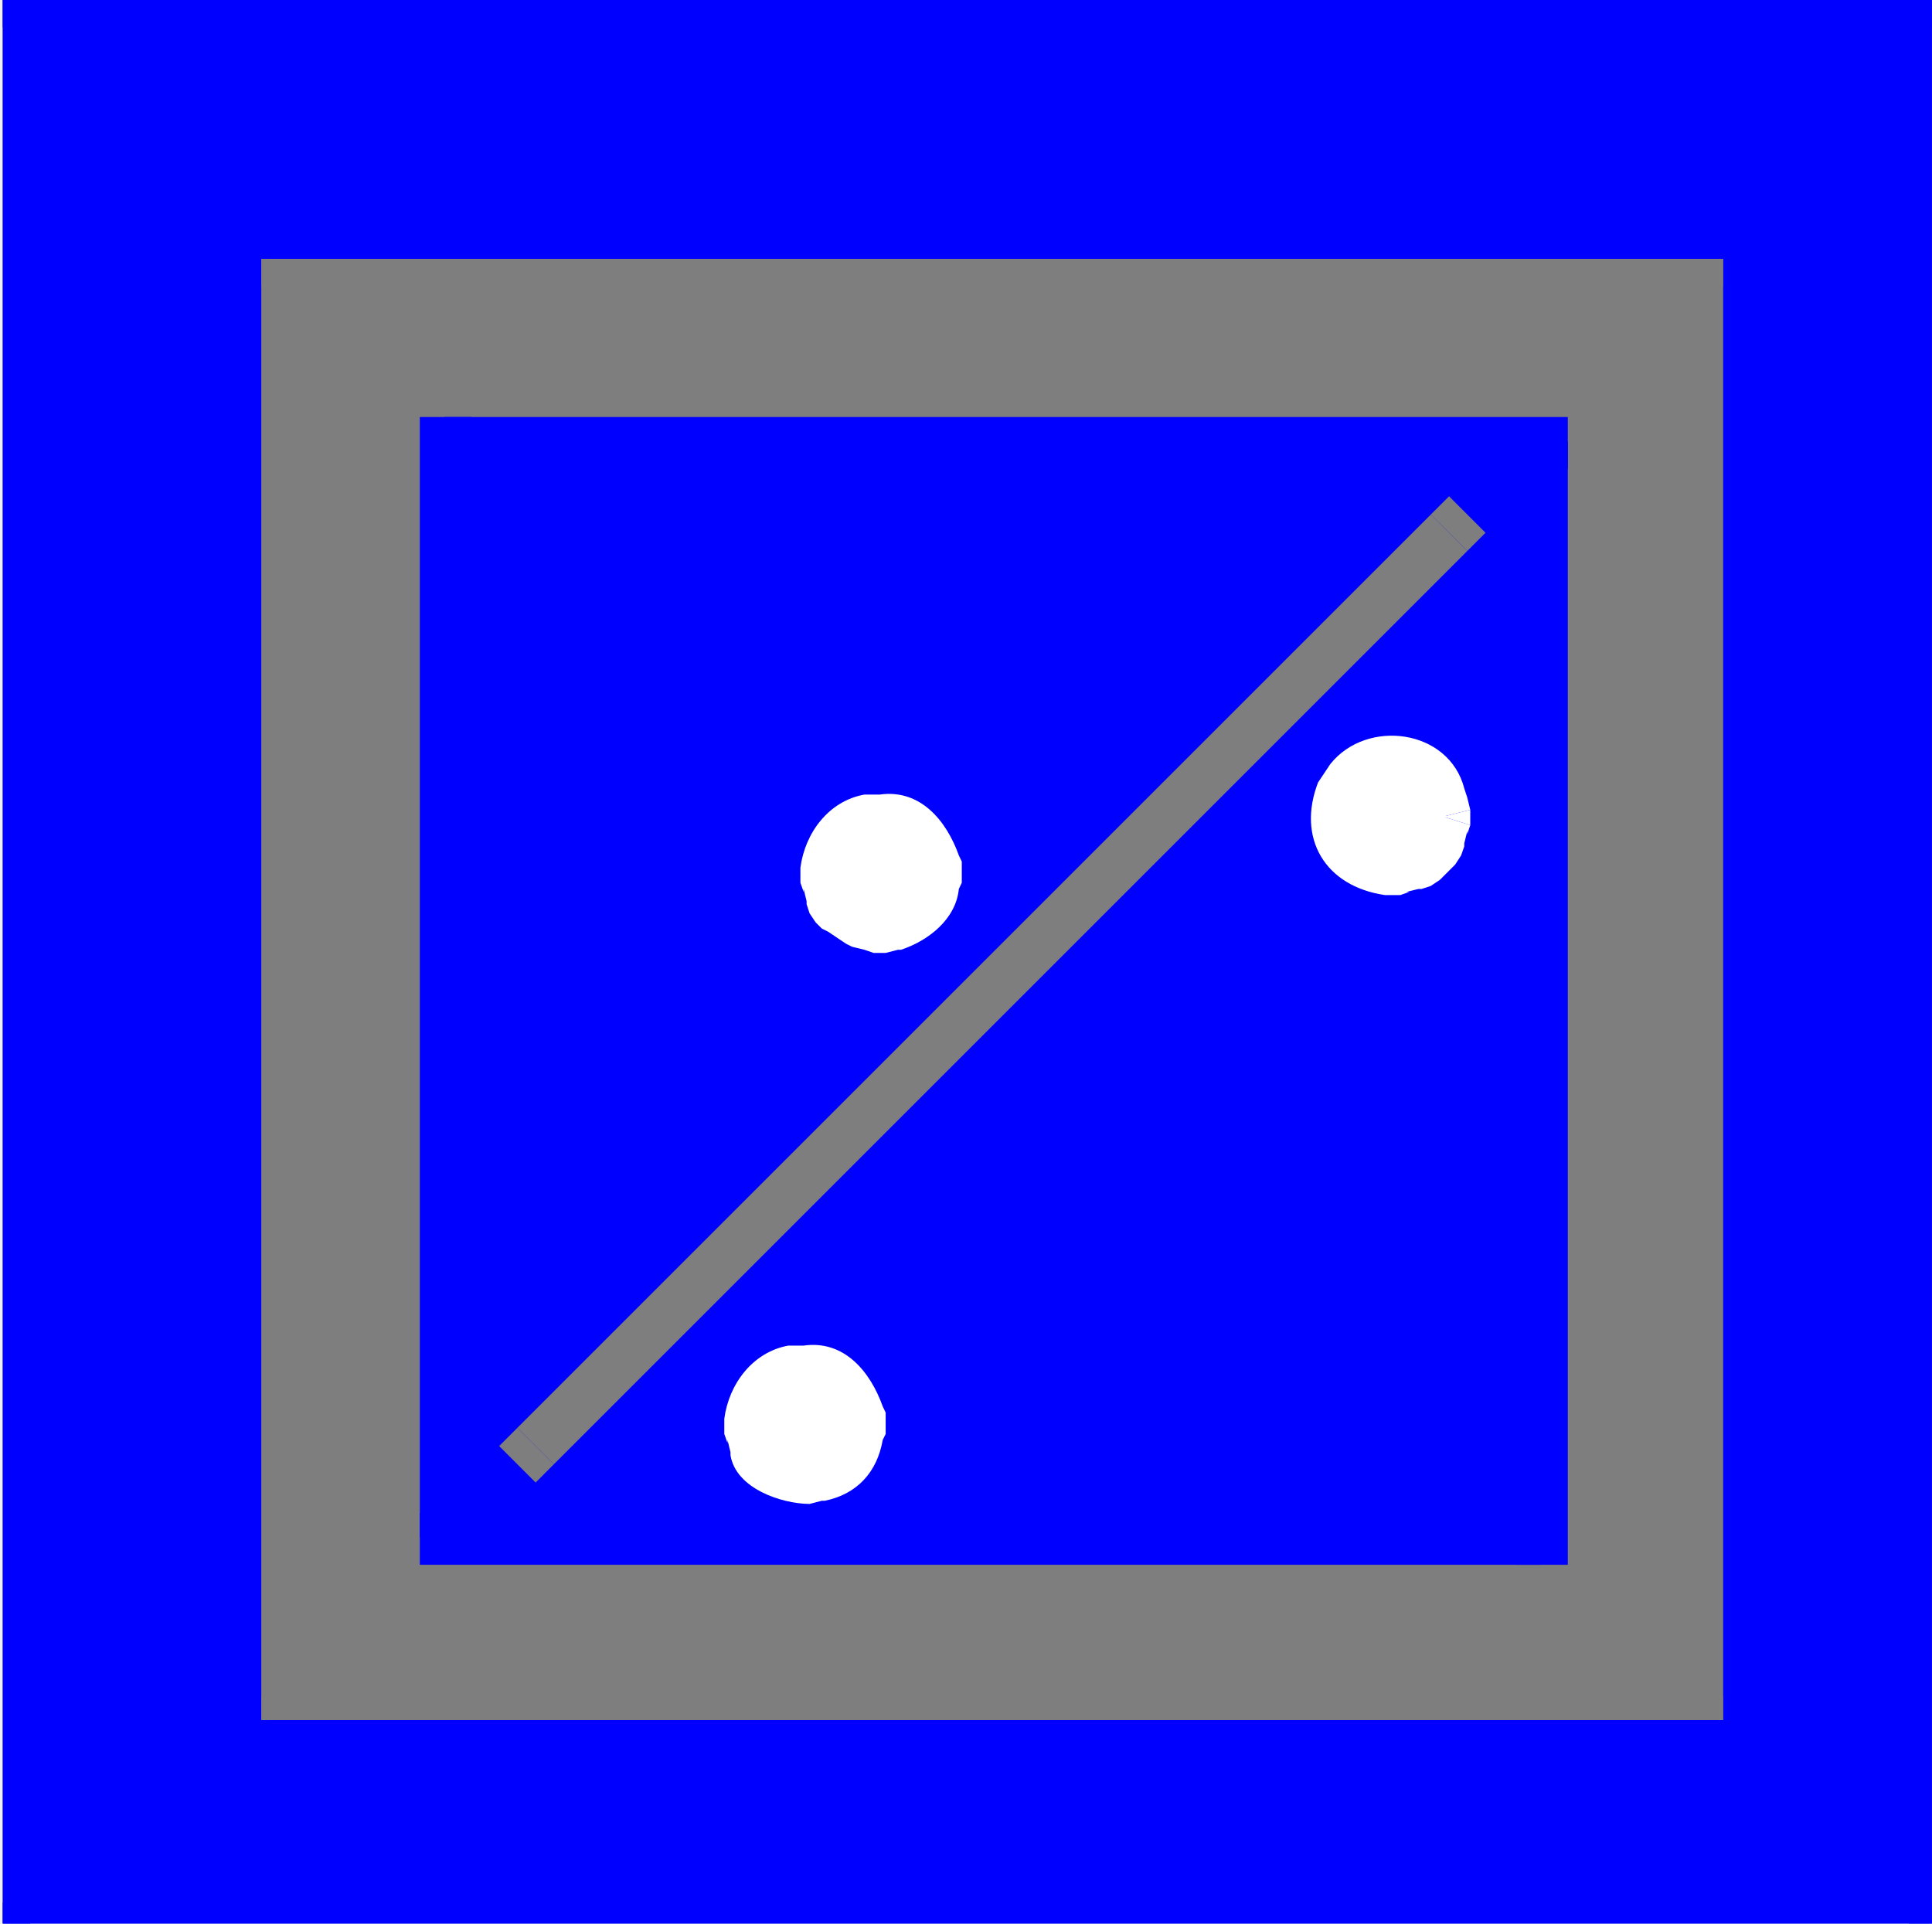
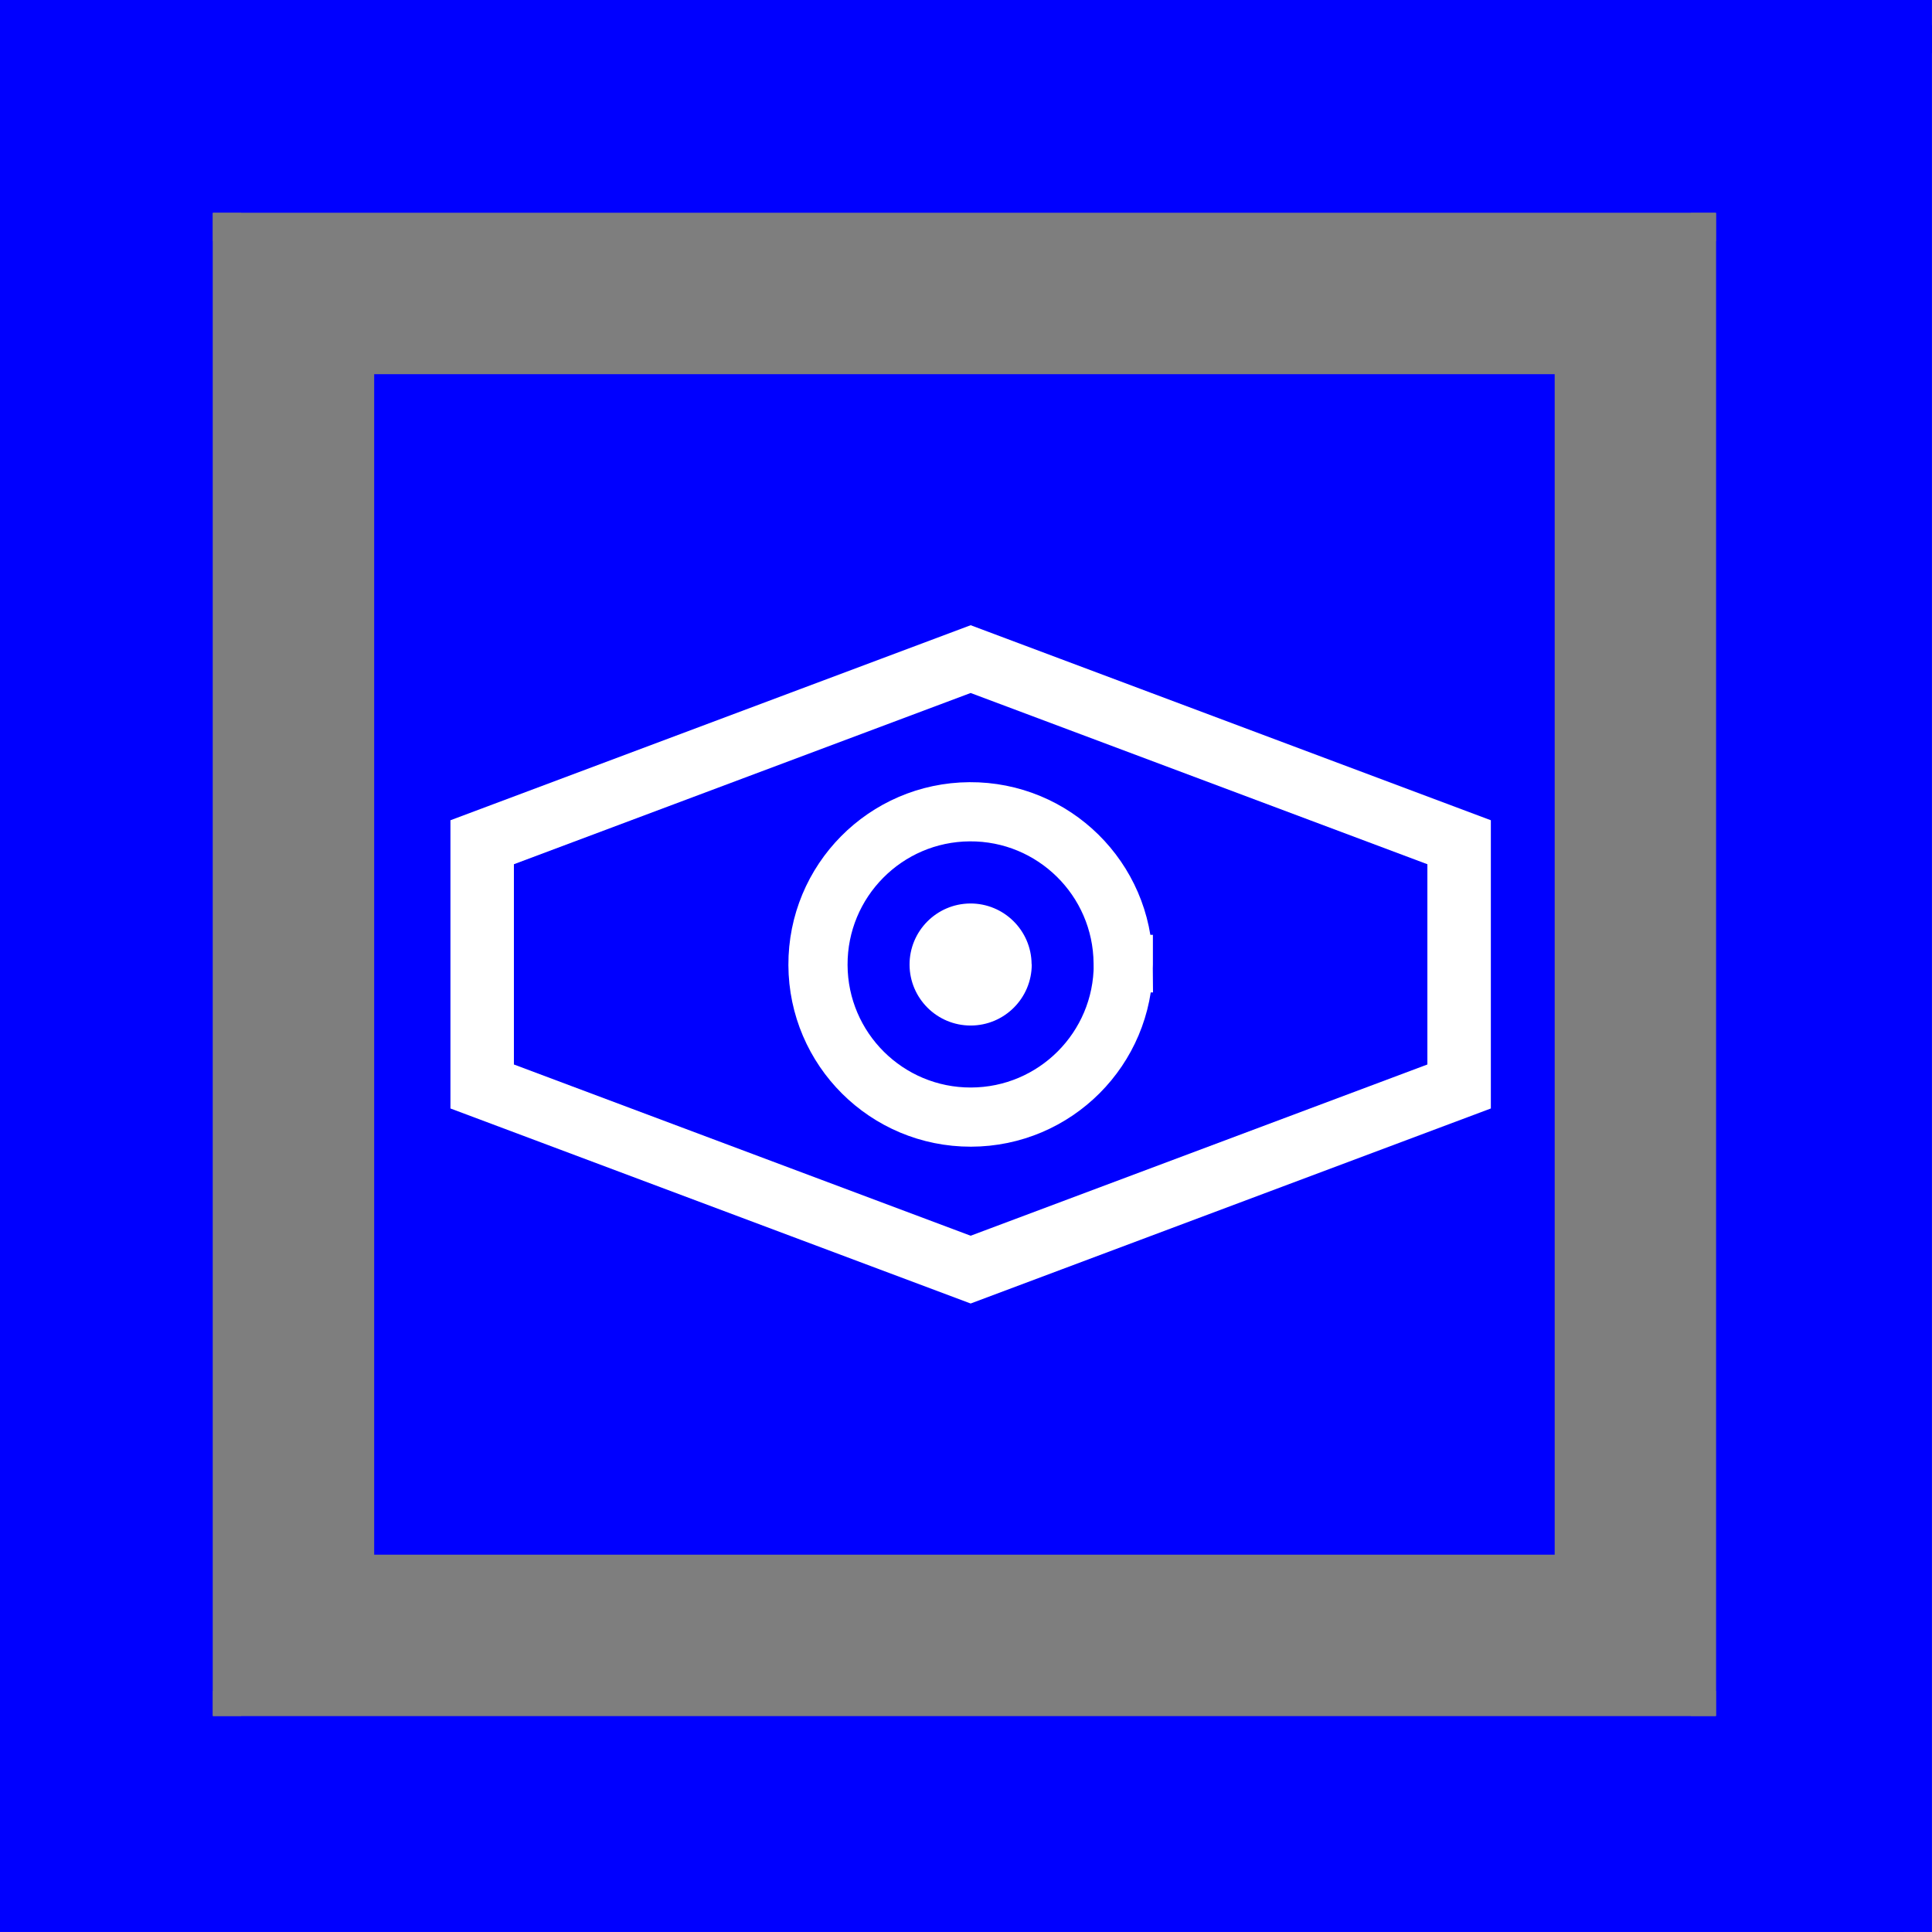
- <svg xmlns="http://www.w3.org/2000/svg" width="38.072pt" height="37.909pt" viewBox="0 0 38.072 37.909" version="1.1">
-   <defs>
-     <clipPath id="clip1">
-       <path d="M 0.055 0 L 38.07 0 L 38.07 37.91 L 0.055 37.91 Z M 0.055 0 " />
-     </clipPath>
-     <clipPath id="clip2">
-       <path d="M 0.055 0 L 38.07 0 L 38.07 1 L 0.055 1 Z M 0.055 0 " />
-     </clipPath>
-     <clipPath id="clip3">
-       <path d="M 37 0 L 38.07 0 L 38.07 37.91 L 37 37.91 Z M 37 0 " />
-     </clipPath>
-     <clipPath id="clip4">
-       <path d="M 0.055 37 L 38.07 37 L 38.07 37.91 L 0.055 37.91 Z M 0.055 37 " />
-     </clipPath>
-     <clipPath id="clip5">
-       <path d="M 0.055 0 L 1 0 L 1 37.91 L 0.055 37.91 Z M 0.055 0 " />
-     </clipPath>
-     <clipPath id="clip6">
-       <path d="M 5.152 5.102 L 33.953 5.102 L 33.953 33.898 L 5.152 33.898 Z M 5.152 5.102 " />
-     </clipPath>
-     <clipPath id="clip7">
-       <path d="M 5.152 5.102 L 33.953 5.102 L 33.953 6 L 5.152 6 Z M 5.152 5.102 " />
-     </clipPath>
-     <clipPath id="clip8">
-       <path d="M 33 5.102 L 33.953 5.102 L 33.953 33.898 L 33 33.898 Z M 33 5.102 " />
-     </clipPath>
-     <clipPath id="clip9">
-       <path d="M 5.152 33 L 33.953 33 L 33.953 33.898 L 5.152 33.898 Z M 5.152 33 " />
-     </clipPath>
-     <clipPath id="clip10">
-       <path d="M 5.152 5.102 L 6 5.102 L 6 33.898 L 5.152 33.898 Z M 5.152 5.102 " />
+ <svg xmlns="http://www.w3.org/2000/svg" width="0.514in" height="0.514in" viewBox="0 0 13.06 13.06" version="1.1" id="svg2315">
+   <defs id="defs2312">
+     <marker style="overflow:visible" id="marker3201" refX="0" refY="0" orient="auto">
+       <path transform="scale(0.8)" style="fill:context-stroke;fill-rule:evenodd;stroke:context-stroke;stroke-width:1pt" d="M 5.77,0 -2.88,5 V -5 Z" id="path3199" />
+     </marker>
+     <marker style="overflow:visible" id="Arrow2Mend" refX="0" refY="0" orient="auto">
+       <path transform="scale(-0.6)" d="M 8.719,4.034 -2.207,0.016 8.719,-4.002 c -1.745,2.372 -1.735,5.617 -6e-7,8.035 z" style="fill:context-stroke;fill-rule:evenodd;stroke:context-stroke;stroke-width:0.625;stroke-linejoin:round" id="path1361" />
+     </marker>
+     <marker style="overflow:visible" id="TriangleOutM" refX="0" refY="0" orient="auto">
+       <path transform="scale(0.4)" style="fill:context-stroke;fill-rule:evenodd;stroke:context-stroke;stroke-width:1pt" d="M 5.77,0 -2.88,5 V -5 Z" id="path1479" />
+     </marker>
+     <marker style="overflow:visible" id="TriangleOutL" refX="0" refY="0" orient="auto">
+       <path transform="scale(0.8)" style="fill:context-stroke;fill-rule:evenodd;stroke:context-stroke;stroke-width:1pt" d="M 5.77,0 -2.88,5 V -5 Z" id="path1476" />
+     </marker>
+     <clipPath id="_clip1">
+       <rect x="508.62" y="398.58" width="28.8" height="28.8" id="rect18" />
    </clipPath>
  </defs>
-   <g id="surface1">
-     <g clip-path="url(#clip1)" clip-rule="nonzero">
-       <path style=" stroke:none;fill-rule:nonzero;fill:rgb(0%,0%,100%);fill-opacity:1;" d="M 0.055 37.98 L 38.094 37.98 L 38.094 0 L 0.055 0 Z M 0.055 37.98 " />
+   <g id="layer1" transform="translate(-57.1606,-57.16058)">
+     <g id="g114" transform="matrix(0.3527769,0,0,-0.3527769,-120.8295,209.3697)" style="clip-rule:evenodd;fill-rule:evenodd;stroke-linecap:square;stroke-miterlimit:1.5">
+       <g id="g120">
+         <g id="g122">
+           <rect id="path128" x="505.02" y="394.98" width="36" height="36" style="fill:#0000ff;fill-rule:nonzero" />
+           <rect id="path130" x="505.02" y="430.44" width="36.54" height="1.02" style="fill:#0000ff;fill-rule:nonzero" />
+           <rect id="path132" x="540.54" y="394.44" width="1.02" height="36.54" style="fill:#0000ff;fill-rule:nonzero" />
+           <rect id="path134" x="504.54" y="394.44" width="36.48" height="1.02" style="fill:#0000ff;fill-rule:nonzero" />
+           <rect id="path136" x="504.54" y="394.98" width="1.02" height="36.48" style="fill:#0000ff;fill-rule:nonzero" />
+         </g>
+       </g>
    </g>
-     <g clip-path="url(#clip2)" clip-rule="nonzero">
-       <path style=" stroke:none;fill-rule:nonzero;fill:rgb(0%,0%,100%);fill-opacity:1;" d="M 0.055 0.539 L 38.094 0.539 L 38.094 -0.031 L 0.055 -0.031 Z M 0.055 0.539 " />
+     <g id="g140" transform="matrix(0.3527769,0,0,-0.3527769,-120.8295,209.3697)" style="clip-rule:evenodd;fill-rule:evenodd;stroke-linecap:square;stroke-miterlimit:1.5">
+       <clipPath id="clipPath2341">
+         <rect x="508.62" y="398.58" width="28.8" height="28.8" id="rect2339" />
+       </clipPath>
+       <g clip-path="url(#_clip1)" id="g30">
+         <g id="g146">
+           <g id="g148">
+             <g id="g154">
+               <g id="g156">
+                 <rect id="path162" x="508.62" y="398.58" width="28.8" height="28.8" style="fill:#7e7e7e;fill-rule:nonzero" />
+                 <rect id="path164" x="508.62" y="426.84" width="28.8" height="0.57" style="fill:#7e7e7e;fill-rule:nonzero" />
+                 <rect id="path166" x="536.94" y="398.55" width="0.48" height="28.83" style="fill:#7e7e7e;fill-rule:nonzero" />
+                 <rect id="path168" x="508.56" y="398.55" width="28.86" height="0.51" style="fill:#7e7e7e;fill-rule:nonzero" />
+                 <rect id="path170" x="508.56" y="398.58" width="0.6" height="28.83" style="fill:#7e7e7e;fill-rule:nonzero" />
+               </g>
+             </g>
+           </g>
+         </g>
+       </g>
    </g>
-     <g clip-path="url(#clip3)" clip-rule="nonzero">
-       <path style=" stroke:none;fill-rule:nonzero;fill:rgb(0%,0%,100%);fill-opacity:1;" d="M 37.613 38.012 L 38.094 38.012 L 38.094 0 L 37.613 0 Z M 37.613 38.012 " />
-     </g>
-     <g clip-path="url(#clip4)" clip-rule="nonzero">
-       <path style=" stroke:none;fill-rule:nonzero;fill:rgb(0%,0%,100%);fill-opacity:1;" d="M -0.008 38.012 L 38.094 38.012 L 38.094 37.5 L -0.008 37.5 Z M -0.008 38.012 " />
-     </g>
-     <g clip-path="url(#clip5)" clip-rule="nonzero">
-       <path style=" stroke:none;fill-rule:nonzero;fill:rgb(0%,0%,100%);fill-opacity:1;" d="M -0.008 37.98 L 0.594 37.98 L 0.594 -0.031 L -0.008 -0.031 Z M -0.008 37.98 " />
-     </g>
-     <g clip-path="url(#clip6)" clip-rule="nonzero">
-       <path style=" stroke:none;fill-rule:nonzero;fill:rgb(49.599%,49.599%,49.599%);fill-opacity:1;" d="M 5.152 33.898 L 33.953 33.898 L 33.953 5.102 L 5.152 5.102 Z M 5.152 33.898 " />
-     </g>
-     <g clip-path="url(#clip7)" clip-rule="nonzero">
-       <path style=" stroke:none;fill-rule:nonzero;fill:rgb(49.599%,49.599%,49.599%);fill-opacity:1;" d="M 5.152 5.641 L 33.953 5.641 L 33.953 5.07 L 5.152 5.07 Z M 5.152 5.641 " />
-     </g>
-     <g clip-path="url(#clip8)" clip-rule="nonzero">
-       <path style=" stroke:none;fill-rule:nonzero;fill:rgb(49.599%,49.599%,49.599%);fill-opacity:1;" d="M 33.473 33.93 L 33.953 33.93 L 33.953 5.102 L 33.473 5.102 Z M 33.473 33.93 " />
-     </g>
-     <g clip-path="url(#clip9)" clip-rule="nonzero">
-       <path style=" stroke:none;fill-rule:nonzero;fill:rgb(49.599%,49.599%,49.599%);fill-opacity:1;" d="M 5.094 33.93 L 33.953 33.93 L 33.953 33.422 L 5.094 33.422 Z M 5.094 33.93 " />
-     </g>
-     <g clip-path="url(#clip10)" clip-rule="nonzero">
-       <path style=" stroke:none;fill-rule:nonzero;fill:rgb(49.599%,49.599%,49.599%);fill-opacity:1;" d="M 5.094 33.898 L 5.695 33.898 L 5.695 5.07 L 5.094 5.07 Z M 5.094 33.898 " />
-     </g>
-     <path style=" stroke:none;fill-rule:nonzero;fill:rgb(0%,0%,100%);fill-opacity:1;" d="M 8.754 30.301 L 30.355 30.301 L 30.355 8.699 L 8.754 8.699 Z M 8.754 30.301 " />
-     <path style=" stroke:none;fill-rule:nonzero;fill:rgb(0%,0%,100%);fill-opacity:1;" d="M 8.754 9.238 L 30.895 9.238 L 30.895 8.219 L 8.754 8.219 Z M 8.754 9.238 " />
-     <path style=" stroke:none;fill-rule:nonzero;fill:rgb(0%,0%,100%);fill-opacity:1;" d="M 29.875 30.84 L 30.895 30.84 L 30.895 8.699 L 29.875 8.699 Z M 29.875 30.84 " />
-     <path style=" stroke:none;fill-rule:nonzero;fill:rgb(0%,0%,100%);fill-opacity:1;" d="M 8.273 30.84 L 30.355 30.84 L 30.355 29.82 L 8.273 29.82 Z M 8.273 30.84 " />
-     <path style=" stroke:none;fill-rule:nonzero;fill:rgb(0%,0%,100%);fill-opacity:1;" d="M 8.273 30.301 L 9.293 30.301 L 9.293 8.219 L 8.273 8.219 Z M 8.273 30.301 " />
-     <path style=" stroke:none;fill-rule:nonzero;fill:rgb(49.599%,49.599%,49.599%);fill-opacity:1;" d="M 10.195 28.141 L 9.836 28.5 L 10.555 29.219 L 10.914 28.859 " />
-     <path style=" stroke:none;fill-rule:nonzero;fill:rgb(49.599%,49.599%,49.599%);fill-opacity:1;" d="M 28.195 10.141 L 28.555 9.781 L 29.273 10.5 L 28.914 10.859 " />
-     <path style=" stroke:none;fill-rule:nonzero;fill:rgb(49.599%,49.599%,49.599%);fill-opacity:1;" d="M 10.195 28.141 L 10.914 28.859 L 28.914 10.859 L 28.195 10.141 " />
-     <path style=" stroke:none;fill-rule:evenodd;fill:rgb(100%,100%,100%);fill-opacity:1;" d="M 18.414 17.219 L 18.414 16.98 L 18.355 16.801 C 17.898 15.816 16.492 15.938 16.312 16.98 L 16.254 17.219 L 16.312 17.398 C 16.438 18.367 17.77 18.629 18.355 17.641 L 18.414 17.398 L 18.414 17.219 " />
-     <path style=" stroke:none;fill-rule:nonzero;fill:rgb(100%,100%,100%);fill-opacity:1;" d="M 17.934 17.219 L 17.934 16.98 L 17.934 17.16 L 17.875 16.98 L 17.934 17.102 L 17.812 16.922 L 17.695 16.738 L 17.875 16.859 L 17.516 16.621 L 17.633 16.68 L 17.453 16.621 L 17.574 16.68 L 17.152 16.68 L 17.273 16.621 L 17.035 16.68 L 17.215 16.621 L 16.855 16.859 L 16.973 16.738 L 16.855 16.922 L 16.914 16.801 L 16.855 16.98 L 16.793 17.16 L 16.793 17.102 L 16.734 17.34 L 16.734 17.102 L 16.793 17.281 L 16.855 17.52 L 16.914 17.699 L 16.793 17.461 L 16.914 17.578 L 16.855 17.52 L 17.215 17.762 L 17.035 17.699 L 17.273 17.762 L 17.336 17.762 L 17.516 17.82 L 17.215 17.82 L 17.453 17.762 L 17.633 17.699 L 17.516 17.762 L 17.875 17.52 L 17.754 17.578 L 17.875 17.461 L 17.812 17.578 L 17.934 17.398 L 17.875 17.52 L 17.934 17.281 L 17.934 17.398 L 17.934 17.219 L 18.953 17.219 L 18.953 17.398 L 18.895 17.52 C 18.836 18.121 18.289 18.543 17.754 18.719 L 17.695 18.719 L 17.453 18.781 L 17.215 18.781 L 17.035 18.719 L 16.793 18.66 L 16.676 18.602 L 16.312 18.359 L 16.195 18.301 L 16.074 18.18 L 15.953 18 L 15.895 17.82 L 15.895 17.762 L 15.836 17.52 L 15.836 17.578 L 15.773 17.398 L 15.773 17.102 C 15.863 16.414 16.332 15.785 17.035 15.66 L 17.336 15.66 C 18.137 15.547 18.652 16.176 18.895 16.859 L 18.953 16.98 L 18.953 17.219 " />
-     <path style=" stroke:none;fill-rule:evenodd;fill:rgb(100%,100%,100%);fill-opacity:1;" d="M 16.914 28.078 L 16.914 27.84 L 16.855 27.66 C 16.398 26.676 14.992 26.797 14.812 27.84 L 14.754 28.078 L 14.812 28.262 L 14.875 28.5 L 14.934 28.68 L 15.055 28.859 L 15.234 28.98 L 15.414 29.039 L 15.652 29.102 L 15.836 29.16 L 16.074 29.102 L 16.254 29.039 L 16.434 28.98 L 16.613 28.859 L 16.855 28.5 L 16.914 28.262 L 16.914 28.078 " />
-     <path style=" stroke:none;fill-rule:nonzero;fill:rgb(100%,100%,100%);fill-opacity:1;" d="M 16.434 28.078 L 16.434 27.84 L 16.434 28.02 L 16.375 27.84 L 16.434 27.961 L 16.195 27.602 L 16.375 27.719 L 16.016 27.48 L 16.133 27.539 L 15.953 27.48 L 16.074 27.539 L 15.652 27.539 L 15.773 27.48 L 15.535 27.539 L 15.715 27.48 L 15.355 27.719 L 15.473 27.602 L 15.355 27.781 L 15.414 27.66 L 15.355 27.84 L 15.293 28.02 L 15.293 27.961 L 15.234 28.199 L 15.234 27.961 L 15.293 28.141 L 15.355 28.379 L 15.414 28.559 L 15.355 28.441 L 15.473 28.621 L 15.355 28.441 L 15.535 28.559 L 15.414 28.5 L 15.594 28.559 L 15.535 28.559 L 15.773 28.621 L 15.836 28.621 L 16.016 28.68 L 15.715 28.68 L 15.953 28.621 L 16.133 28.559 L 16.312 28.5 L 16.195 28.559 L 16.375 28.441 L 16.195 28.621 L 16.312 28.441 L 16.434 28.262 L 16.375 28.379 L 16.434 28.141 L 16.434 28.262 L 16.434 28.078 L 17.453 28.078 L 17.453 28.262 L 17.395 28.379 C 17.285 29.016 16.887 29.449 16.254 29.578 L 16.195 29.578 L 15.953 29.641 C 15.398 29.637 14.5 29.336 14.395 28.68 L 14.395 28.621 L 14.336 28.379 L 14.336 28.441 L 14.273 28.262 L 14.273 27.961 C 14.363 27.277 14.832 26.648 15.535 26.52 L 15.836 26.52 C 16.637 26.406 17.152 27.035 17.395 27.719 L 17.453 27.84 L 17.453 28.078 " />
-     <path style=" stroke:none;fill-rule:evenodd;fill:rgb(100%,100%,100%);fill-opacity:1;" d="M 28.492 16.078 L 28.434 15.84 L 28.375 15.66 C 28 14.652 26.586 14.832 26.336 15.84 L 26.336 16.262 C 26.461 17.289 28.055 17.449 28.375 16.5 L 28.434 16.262 L 28.492 16.078 " />
-     <path style=" stroke:none;fill-rule:nonzero;fill:rgb(100%,100%,100%);fill-opacity:1;" d="M 28.016 16.199 L 27.953 15.961 L 27.953 16.02 L 27.836 15.66 L 27.953 15.84 L 27.652 15.539 L 27.773 15.602 L 27.594 15.48 L 27.715 15.539 L 27.473 15.48 L 27.594 15.539 L 27.176 15.539 L 27.355 15.48 L 27.176 15.539 L 27.293 15.48 L 26.934 15.719 L 27.055 15.602 L 26.812 15.961 L 26.875 15.84 L 26.812 16.02 L 26.875 15.84 L 26.875 16.262 L 26.812 16.141 L 26.875 16.379 L 26.812 16.262 L 27.055 16.621 L 26.934 16.441 L 27.113 16.559 L 26.992 16.5 L 27.176 16.559 L 27.355 16.621 L 27.293 16.621 L 27.535 16.68 L 27.293 16.68 L 27.473 16.621 L 27.715 16.559 L 27.895 16.5 L 27.652 16.621 L 27.953 16.32 L 27.836 16.559 L 27.895 16.379 L 27.953 16.141 L 28.016 15.961 L 28.973 16.262 L 28.914 16.441 L 28.914 16.379 L 28.855 16.621 L 28.855 16.68 L 28.793 16.859 L 28.676 17.039 L 28.375 17.34 L 28.195 17.461 L 28.016 17.52 L 27.953 17.52 L 27.715 17.578 L 27.773 17.578 L 27.594 17.641 L 27.293 17.641 C 26.109 17.469 25.551 16.52 25.973 15.422 L 26.215 15.059 C 26.934 14.156 28.555 14.367 28.855 15.539 L 28.914 15.719 L 28.973 15.961 " />
-     <path style=" stroke:none;fill-rule:nonzero;fill:rgb(100%,100%,100%);fill-opacity:1;" d="M 28.016 15.961 L 28.016 16.199 L 28.973 15.961 L 28.973 16.262 " />
+     <rect x="59.69" y="59.69" width="7.98" height="7.98" style="clip-rule:evenodd;fill:#0000ff;fill-rule:evenodd;stroke-width:0.261;stroke-linecap:square;stroke-miterlimit:1.5" id="rect34" />
+     <path id="path36799" d="m 60.42,62.854 3.302,-1.238 3.302,1.238 v 1.651 l -3.302,1.238 -3.302,-1.238 z" style="fill:none;fill-rule:evenodd;stroke:#ffffff;stroke-width:0.429;stroke-linecap:butt;stroke-linejoin:miter;stroke-miterlimit:4;stroke-dasharray:none;stroke-opacity:1" />
+     <path style="color:#000000;clip-rule:nonzero;display:inline;overflow:visible;visibility:visible;opacity:1;isolation:auto;mix-blend-mode:normal;color-interpolation:sRGB;color-interpolation-filters:linearRGB;solid-color:#000000;solid-opacity:1;fill:none;fill-opacity:0.196;fill-rule:nonzero;stroke:#ffffff;stroke-width:0.4;stroke-linecap:square;stroke-linejoin:round;stroke-miterlimit:4;stroke-dasharray:none;stroke-dashoffset:0;stroke-opacity:1;marker:none;color-rendering:auto;image-rendering:auto;shape-rendering:auto;text-rendering:auto;enable-background:accumulate" id="path36801" d="m 64.754,63.68 a 1.032,1.032 0 0 1 -1.03,1.032 1.032,1.032 0 0 1 -1.034,-1.028 1.032,1.032 0 0 1 1.025,-1.036 1.032,1.032 0 0 1 1.038,1.023" />
+     <path style="color:#000000;clip-rule:nonzero;display:inline;overflow:visible;visibility:visible;opacity:1;isolation:auto;mix-blend-mode:normal;color-interpolation:sRGB;color-interpolation-filters:linearRGB;solid-color:#000000;solid-opacity:1;fill:#ffffff;fill-opacity:1;fill-rule:nonzero;stroke:#ffffff;stroke-width:0;stroke-linecap:square;stroke-linejoin:round;stroke-miterlimit:4;stroke-dasharray:none;stroke-dashoffset:0;stroke-opacity:1;marker:none;color-rendering:auto;image-rendering:auto;shape-rendering:auto;text-rendering:auto;enable-background:accumulate" id="path36855" d="m 64.135,63.68 a 0.413,0.413 0 0 1 -0.412,0.413 0.413,0.413 0 0 1 -0.414,-0.411 0.413,0.413 0 0 1 0.41,-0.414 0.413,0.413 0 0 1 0.415,0.409" />
  </g>
</svg>
